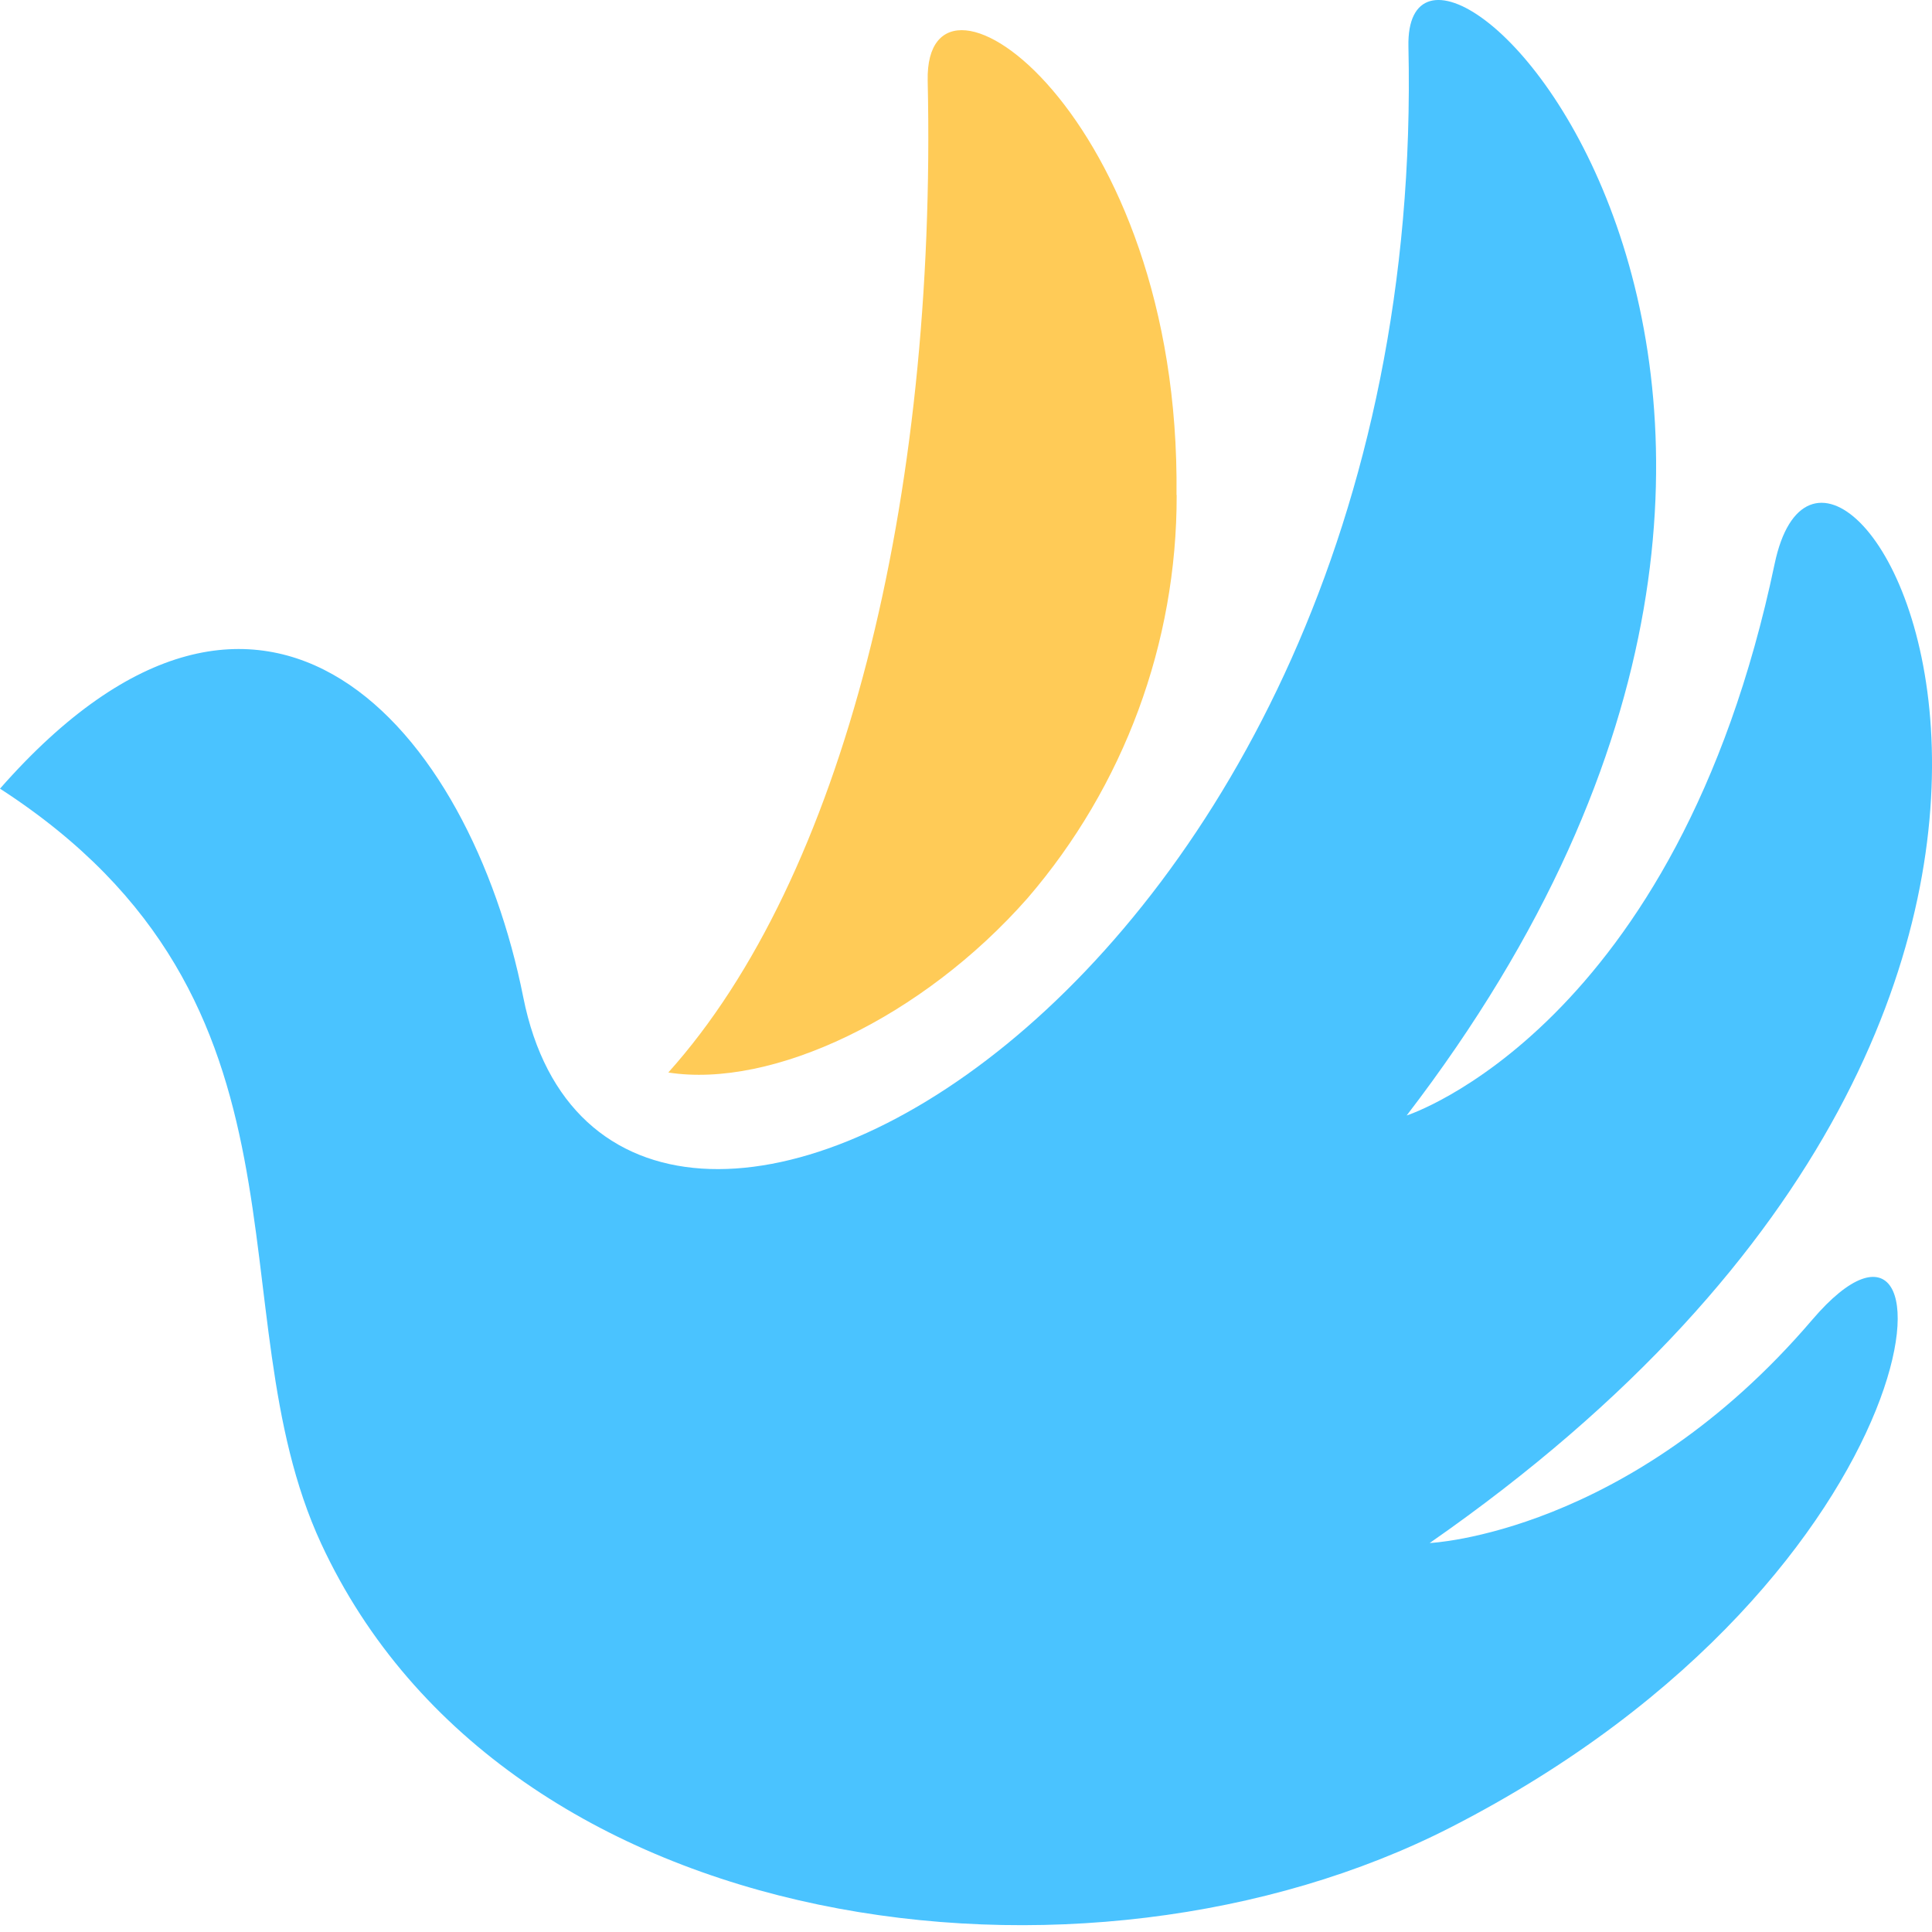
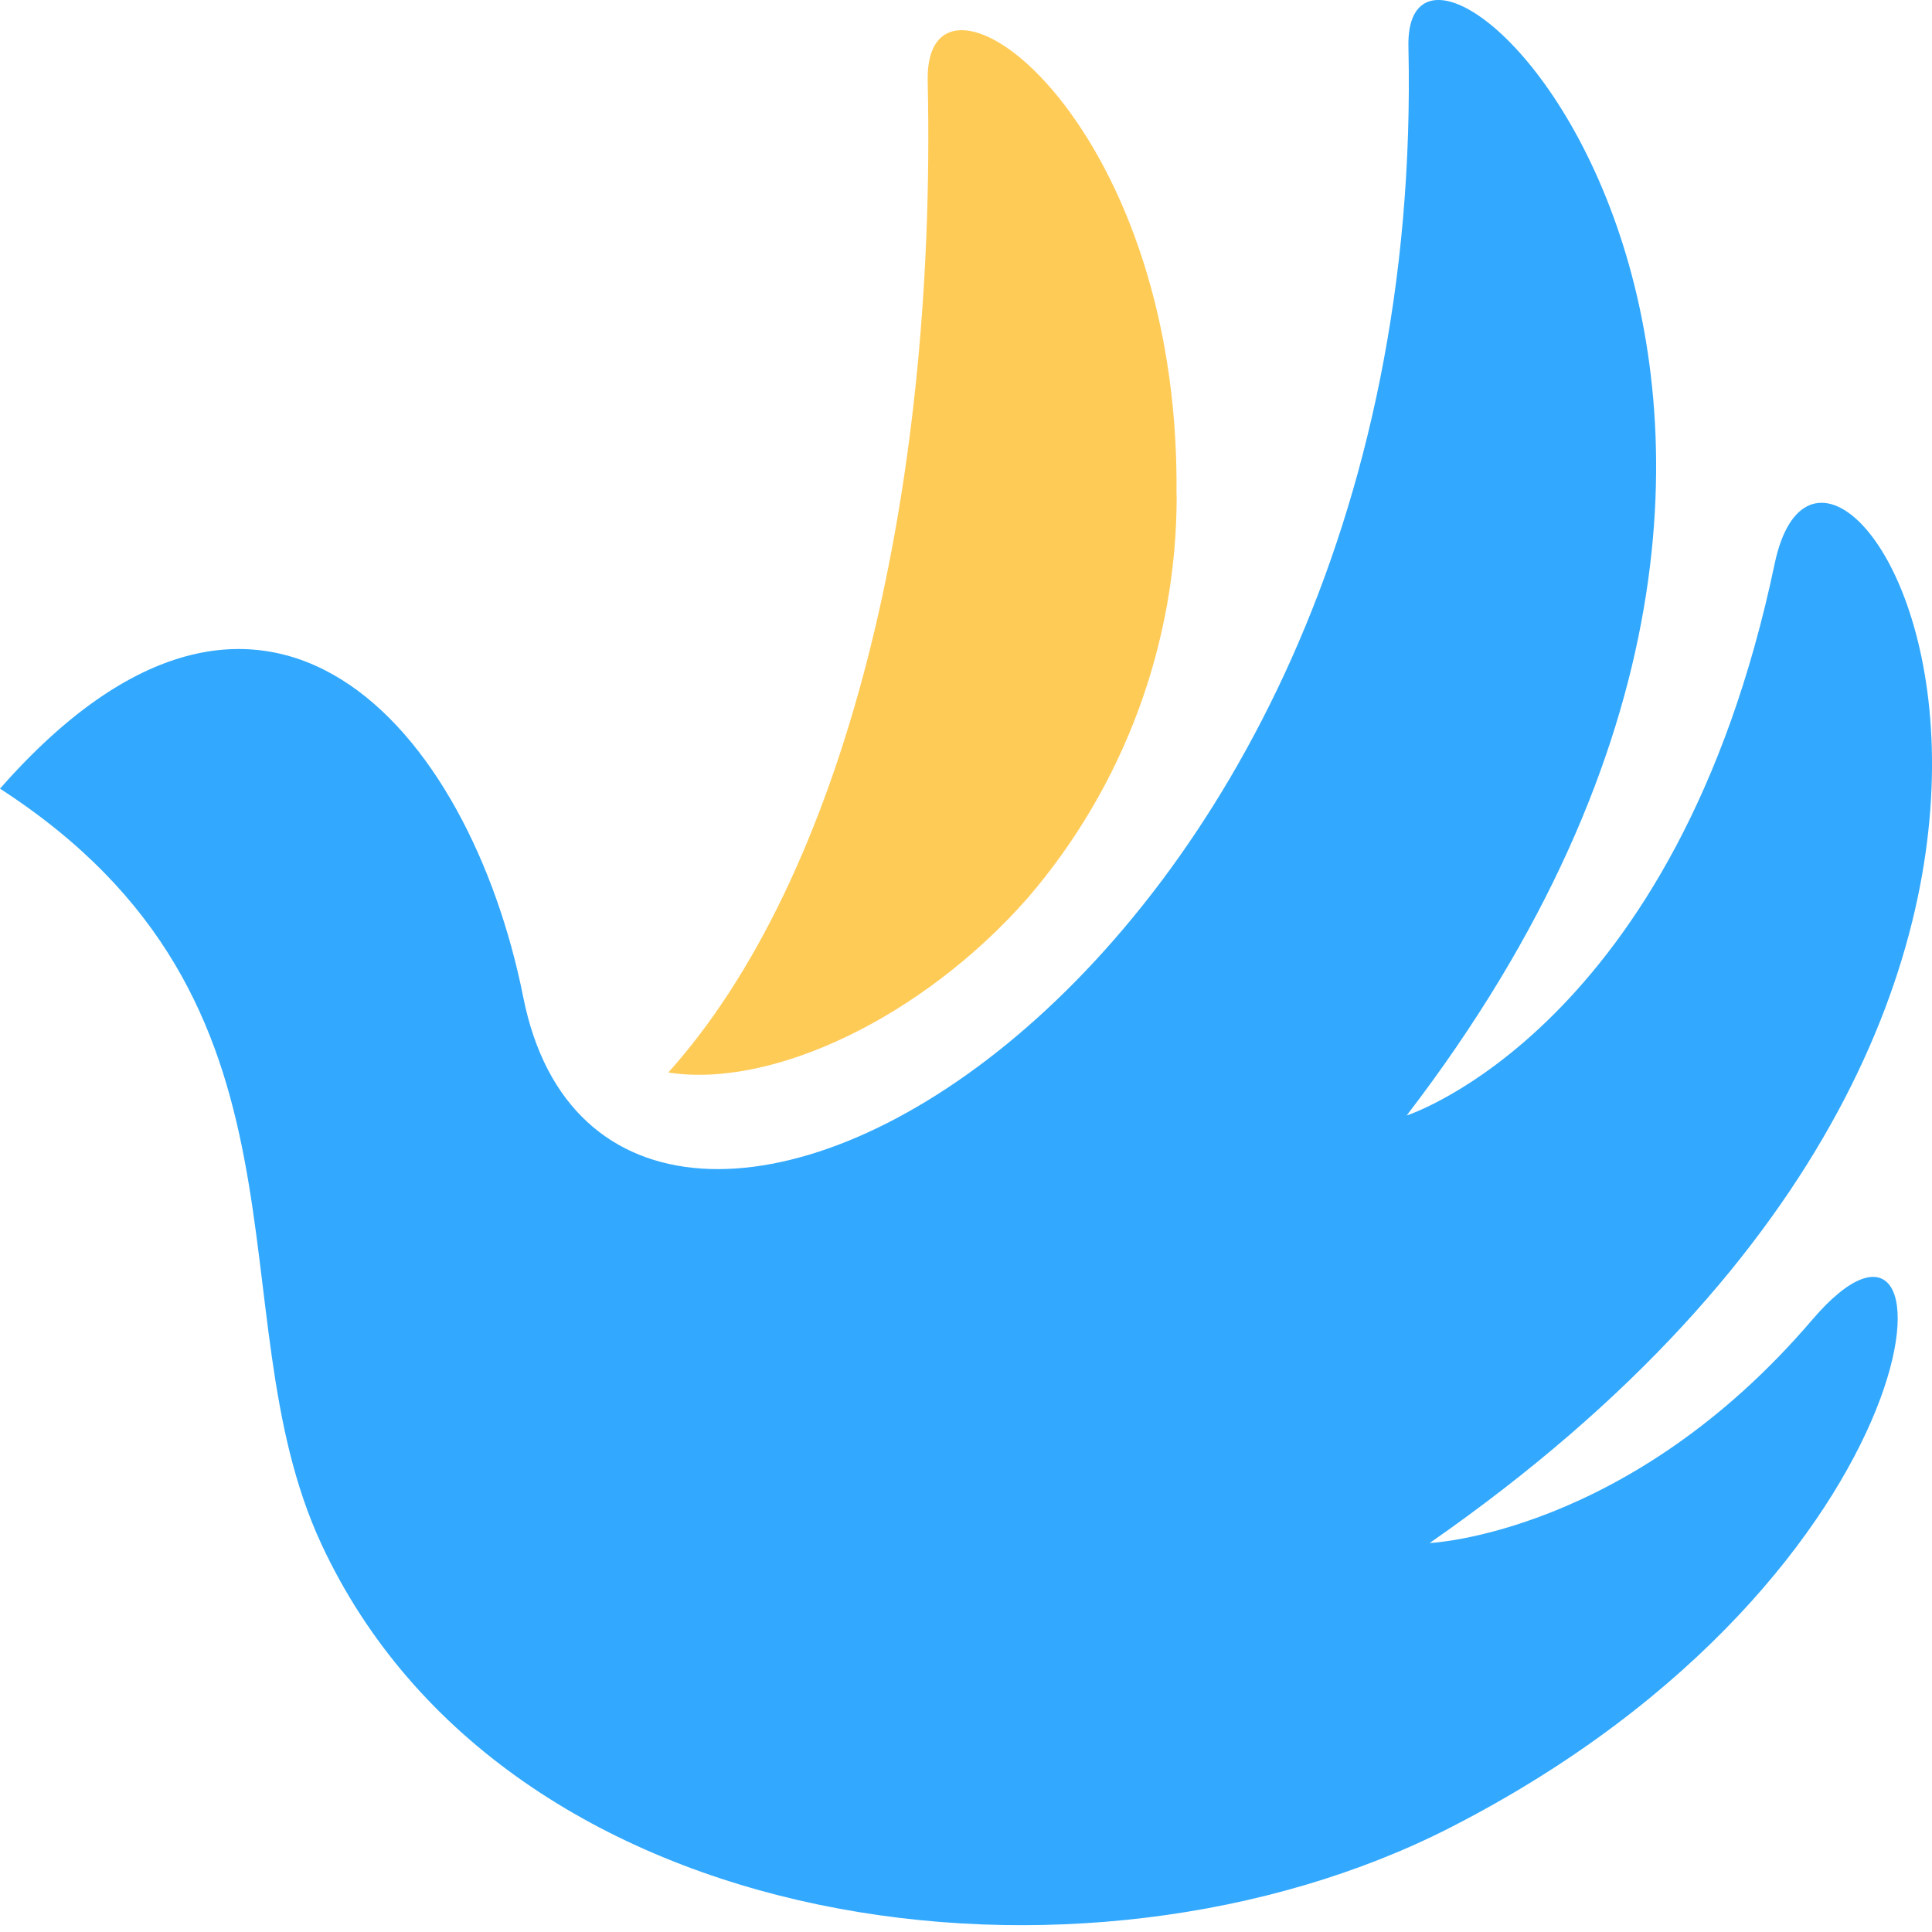
<svg xmlns="http://www.w3.org/2000/svg" width="24" height="24" viewBox="0 0 24 24" fill="none">
-   <path d="M0 9.797C3.299 6.043 5.839 9.069 6.5 12.387C7.59 17.868 17.762 12.399 17.496 0.579C17.436 -2.076 24.464 4.75 17.474 13.857C17.474 13.857 20.834 12.78 22.045 7.005C22.749 3.653 27.964 12.07 17.76 19.168C17.76 19.168 20.235 19.06 22.511 16.396C24.432 14.146 24.197 19.539 18.021 22.7C13.495 25.016 6.282 24.118 3.99 19.176C2.642 16.266 4.12 12.461 0 9.797Z" fill="#4AC3FF" />
+   <path d="M0 9.797C3.299 6.043 5.839 9.069 6.5 12.387C7.59 17.868 17.762 12.399 17.496 0.579C17.436 -2.076 24.464 4.75 17.474 13.857C17.474 13.857 20.834 12.78 22.045 7.005C22.749 3.653 27.964 12.07 17.76 19.168C17.76 19.168 20.235 19.06 22.511 16.396C24.432 14.146 24.197 19.539 18.021 22.7C13.495 25.016 6.282 24.118 3.99 19.176C2.642 16.266 4.12 12.461 0 9.797Z" fill="#32A9FE" />
  <path d="M14.617 6.152C14.62 7.988 13.963 9.765 12.765 11.157C11.459 12.64 9.593 13.525 8.302 13.323C10.471 10.907 11.639 6.221 11.524 1.002C11.486 -0.805 14.669 1.409 14.615 6.146" fill="#FFCB57" />
</svg>
